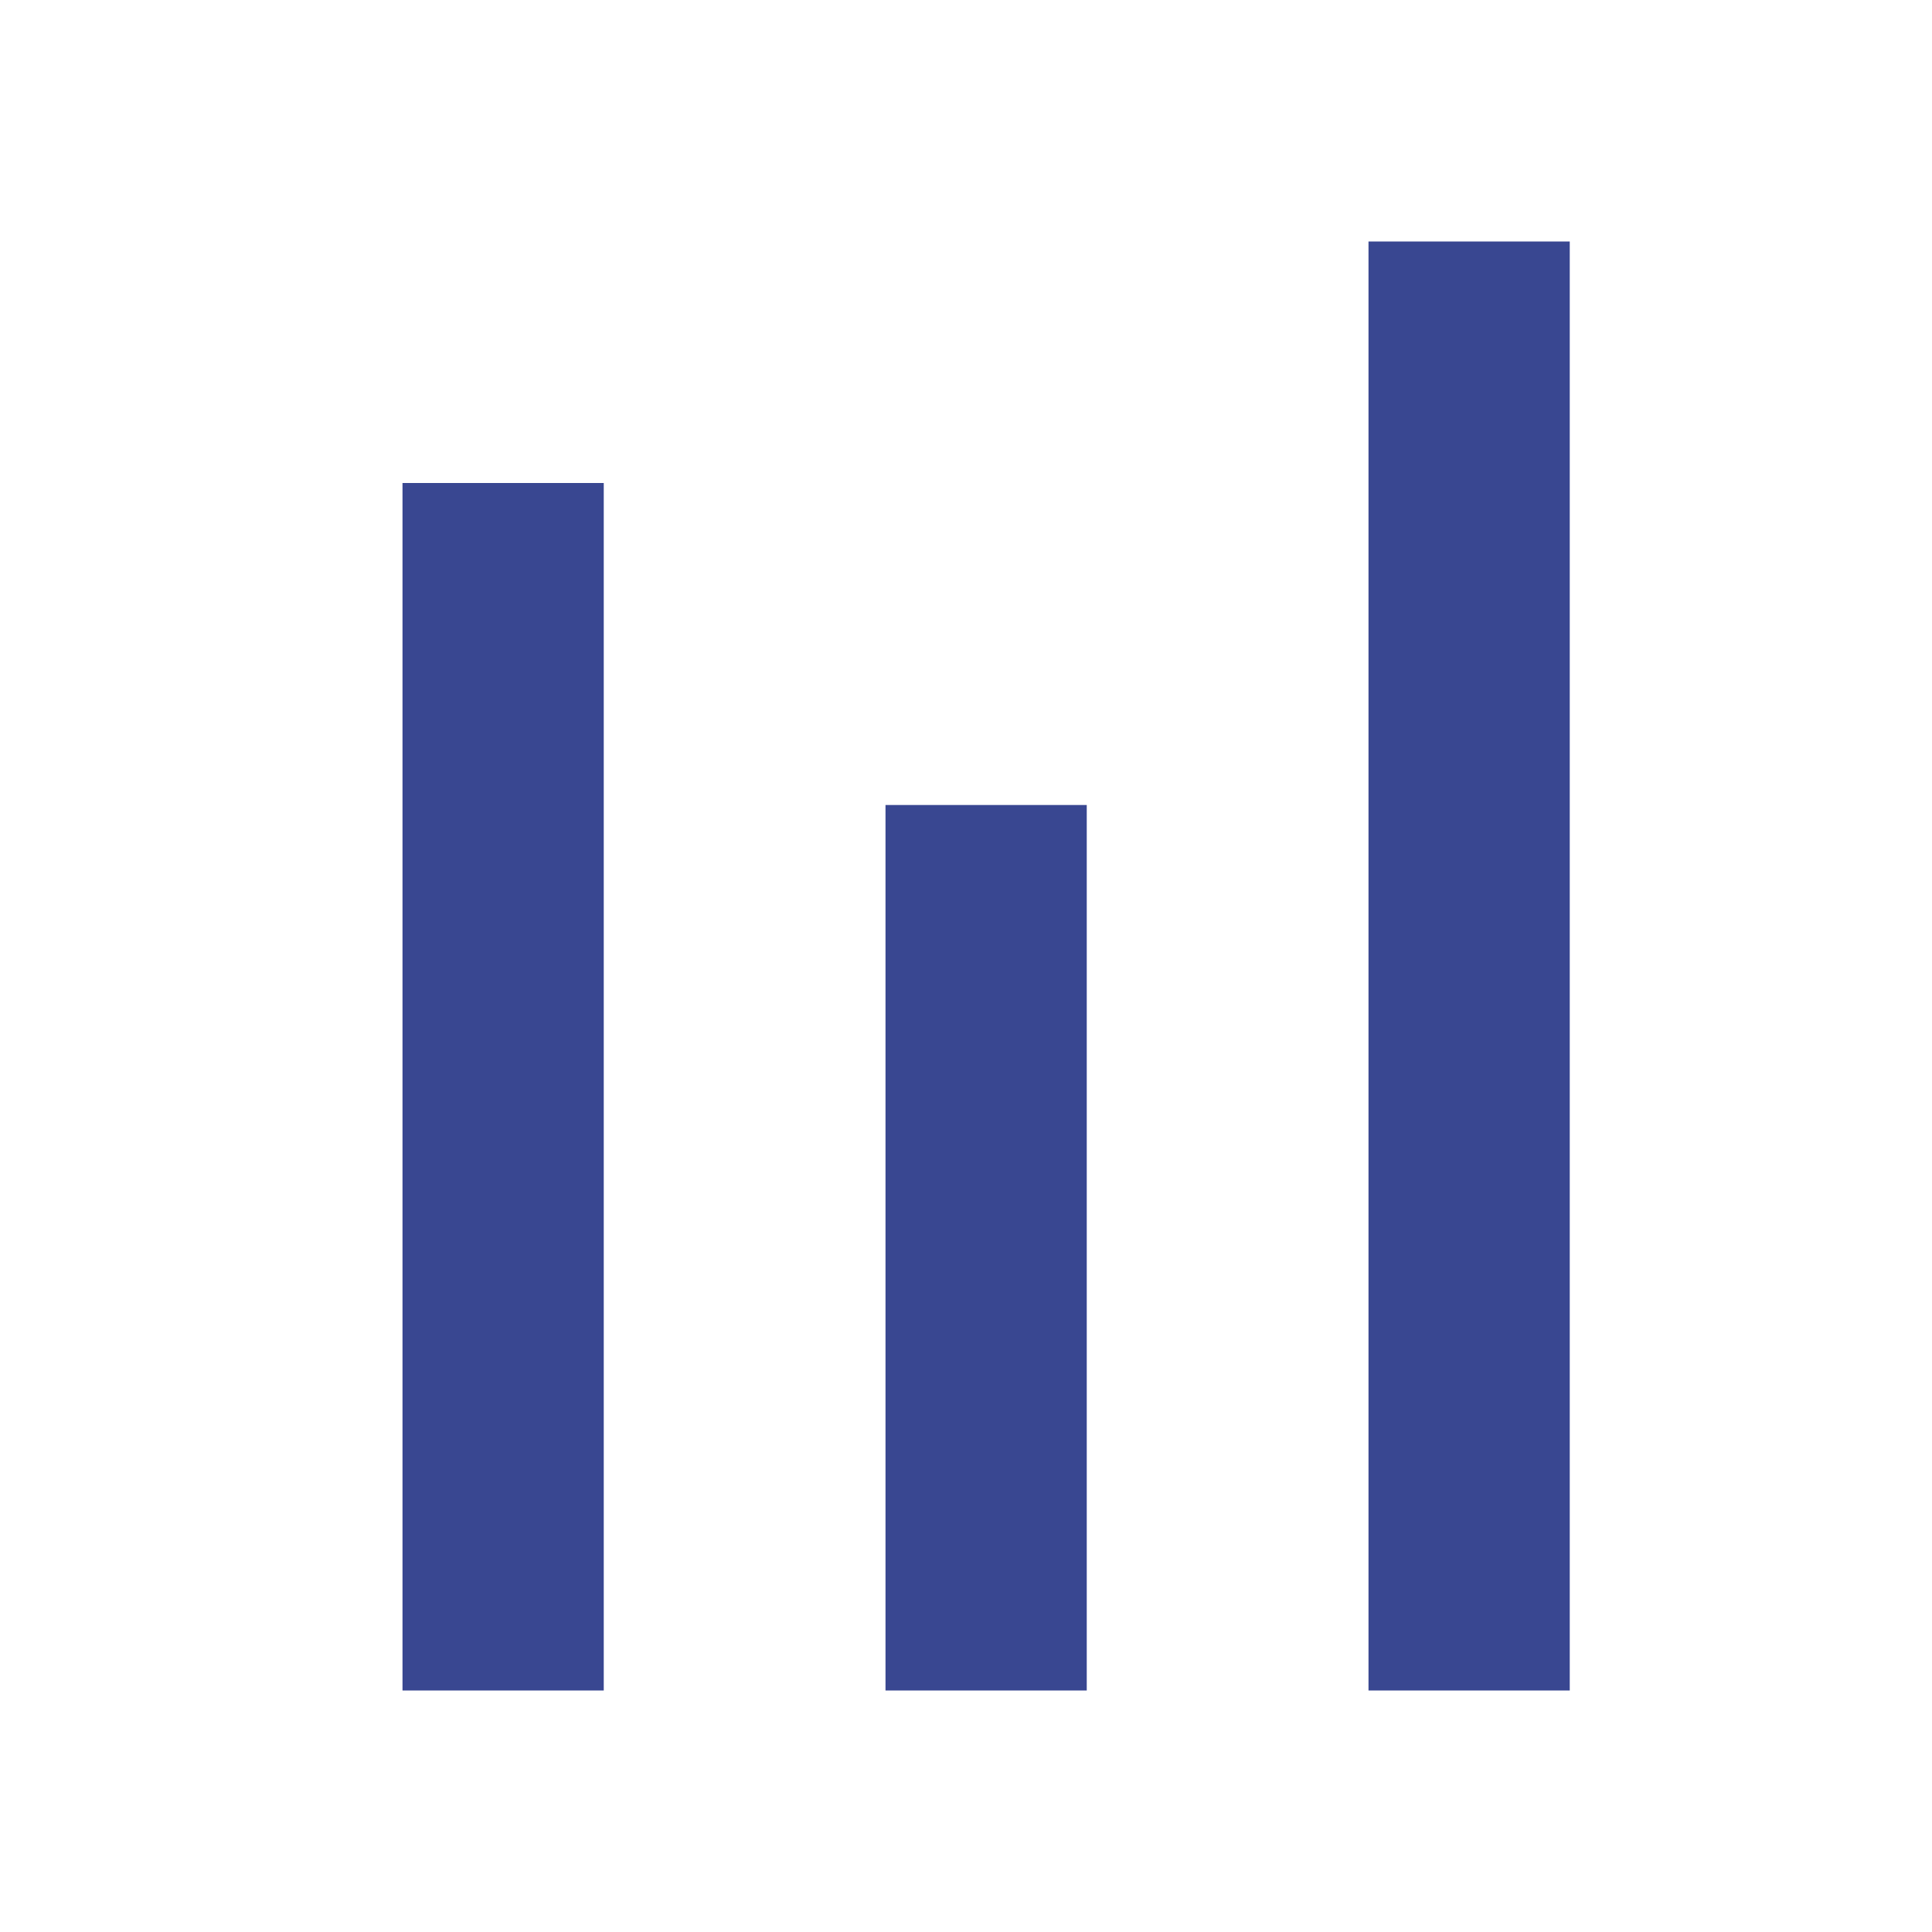
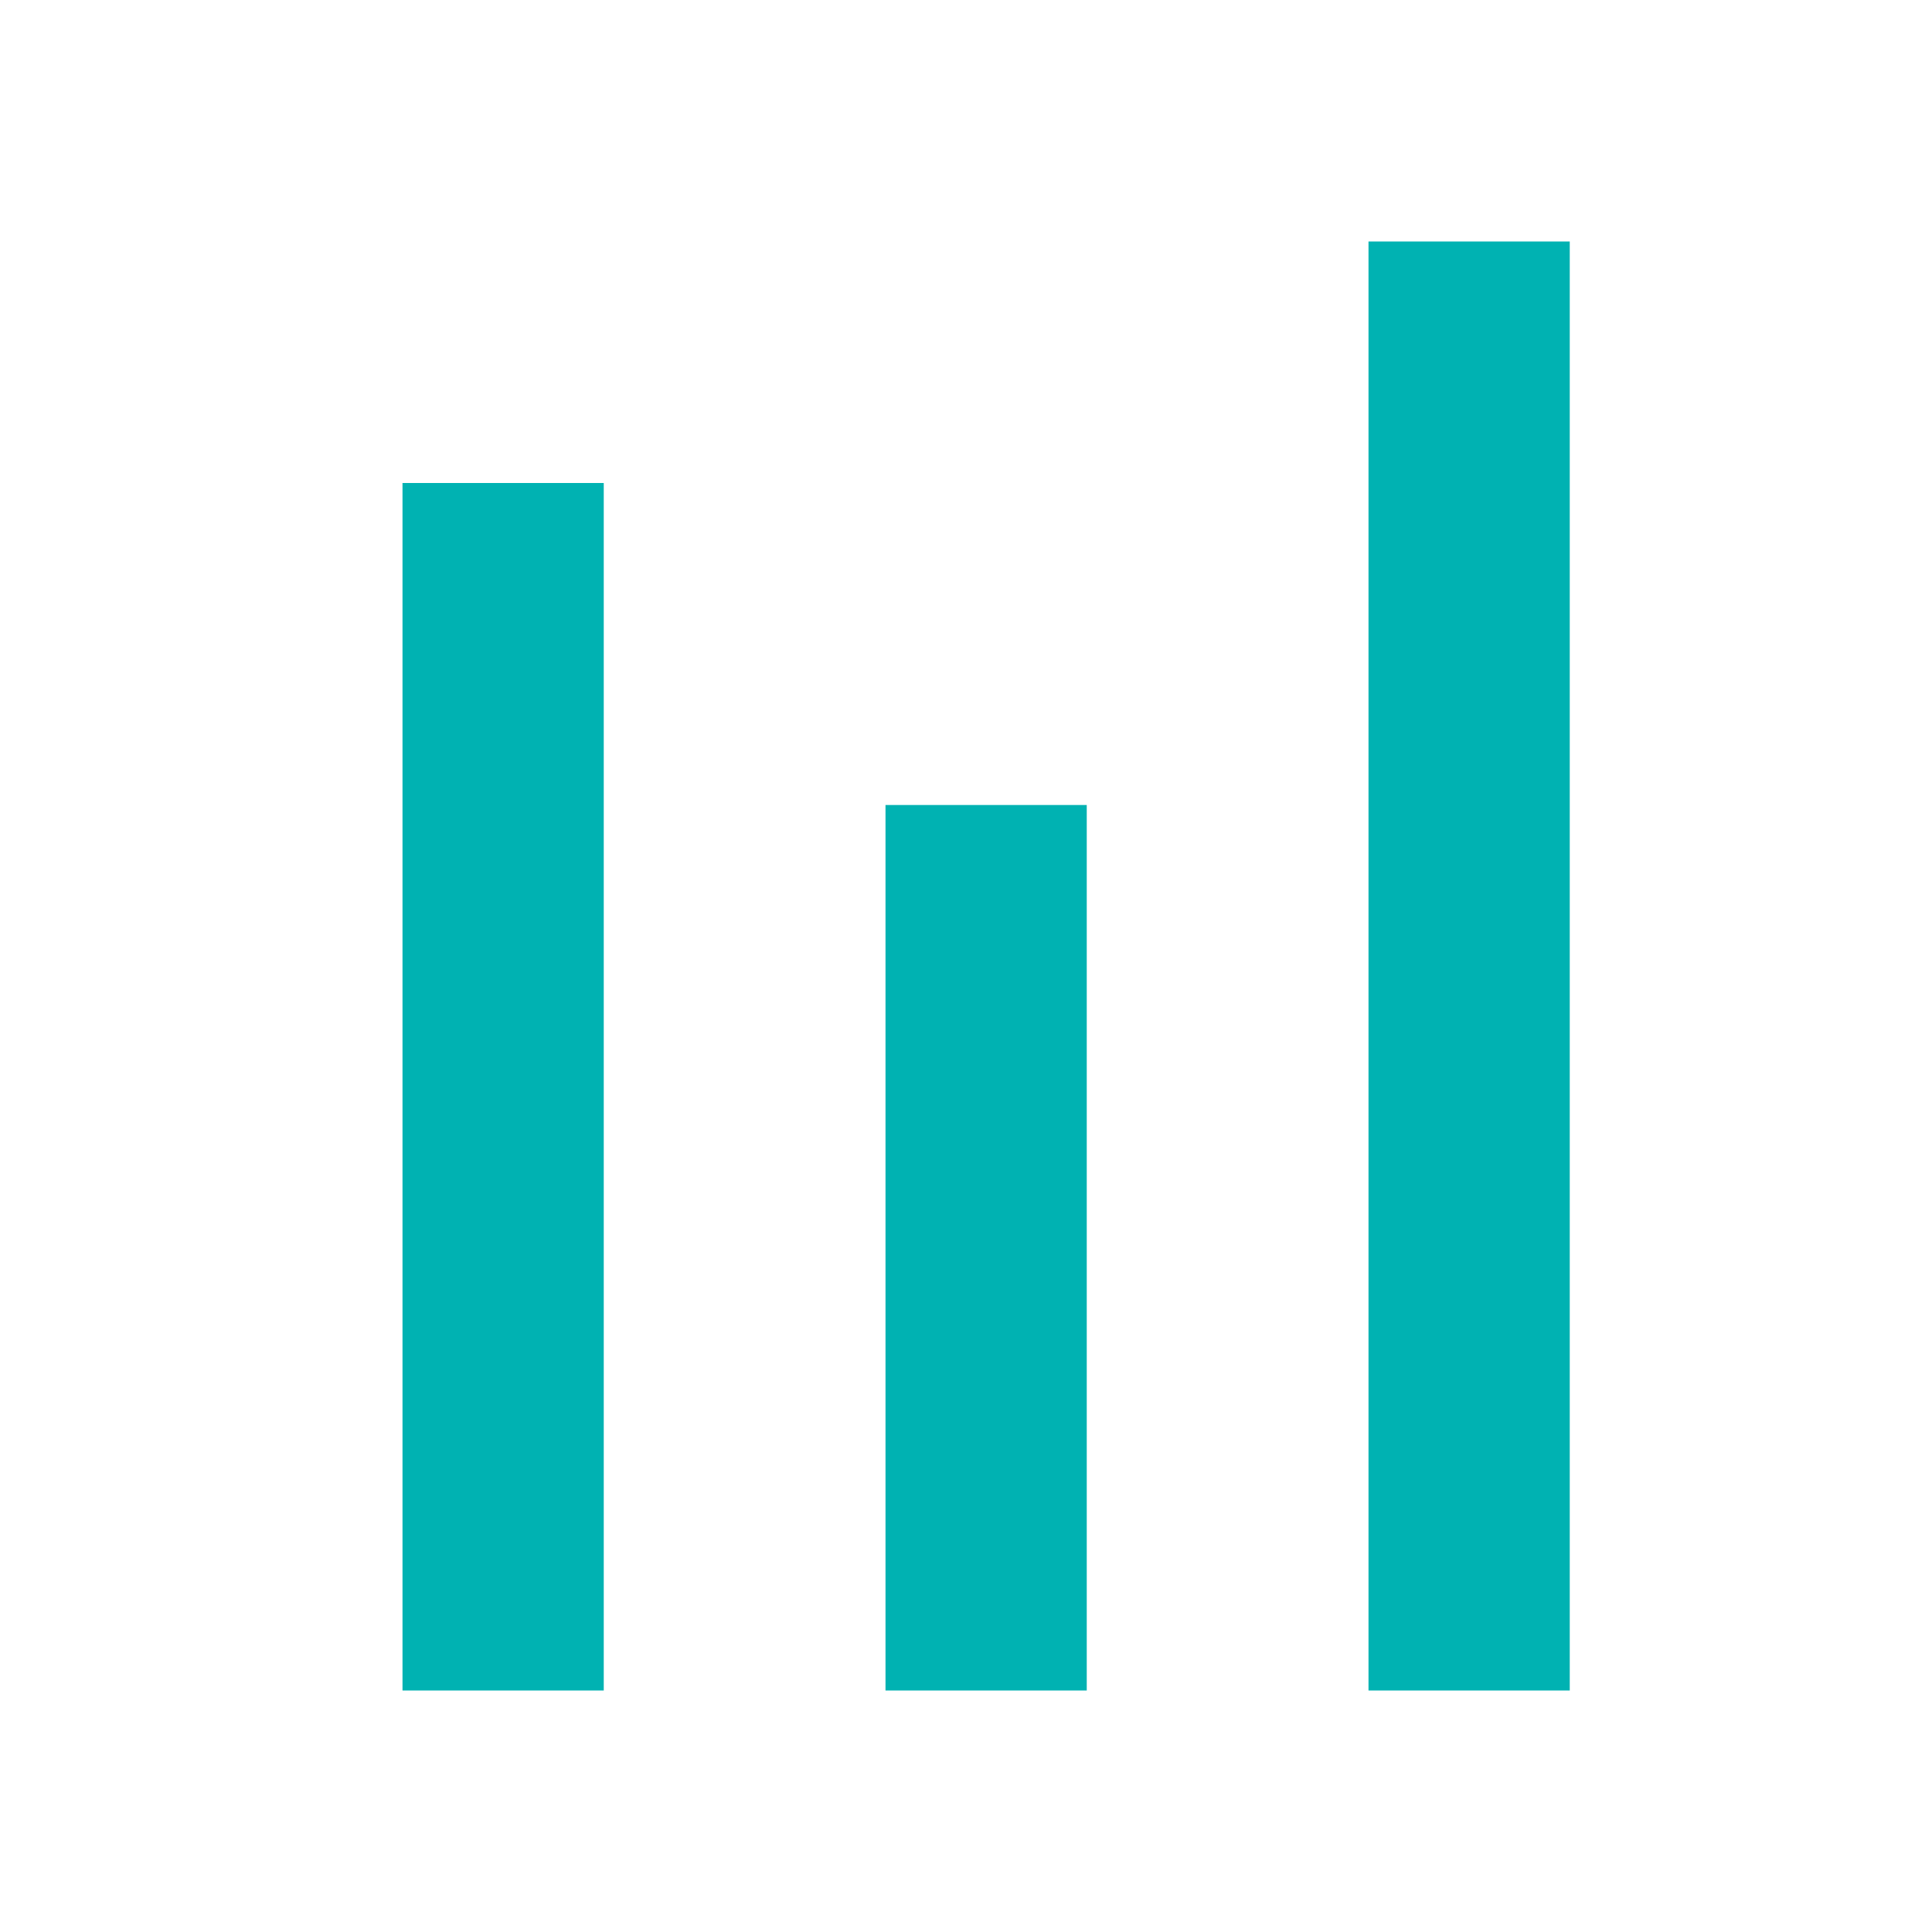
<svg xmlns="http://www.w3.org/2000/svg" width="24" height="24">
  <g fill="none" fill-rule="evenodd">
    <path d="M0 0h24v24H0z" />
-     <path fill="#394791" d="M17 3h2.5v18H17zm-6 7h2.5v11H11zM5 6h2.5v15H5z" />
+     <path fill="#00b2b2" d="M17 3h2.5v18H17zm-6 7h2.5v11H11zM5 6h2.5v15H5z" />
  </g>
</svg>
